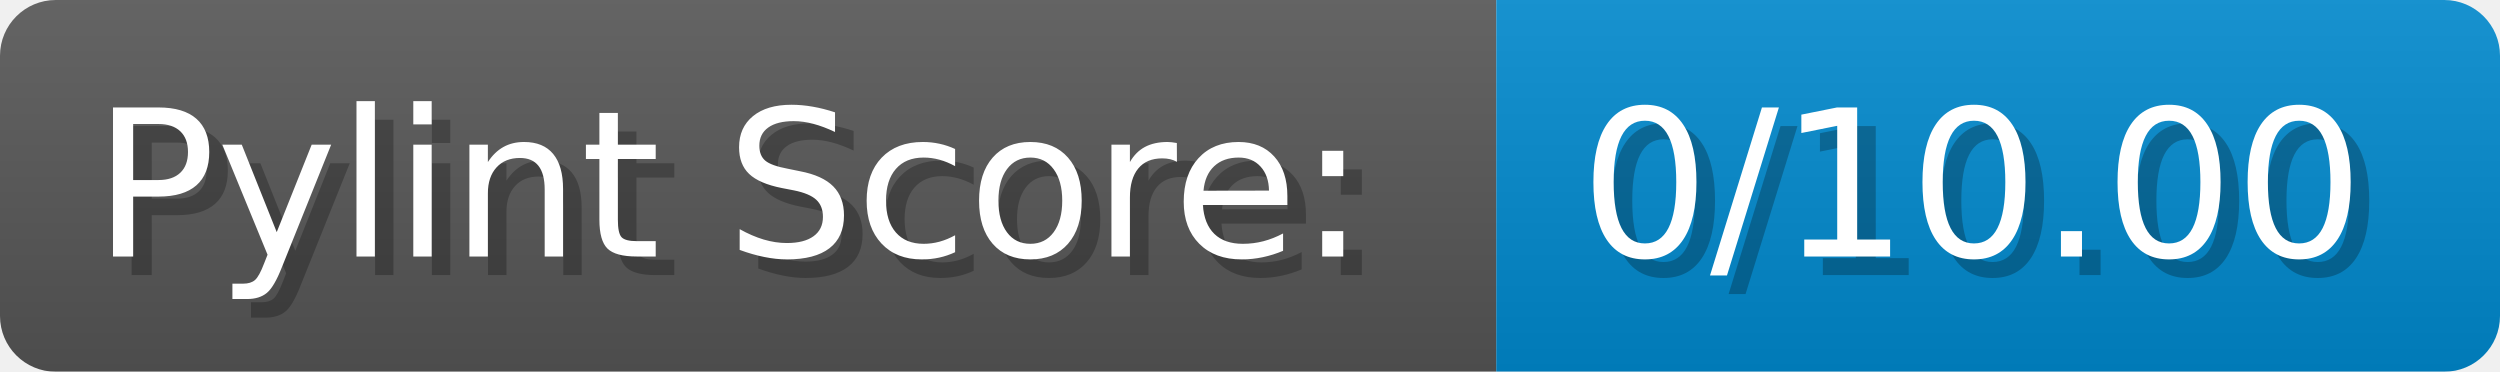
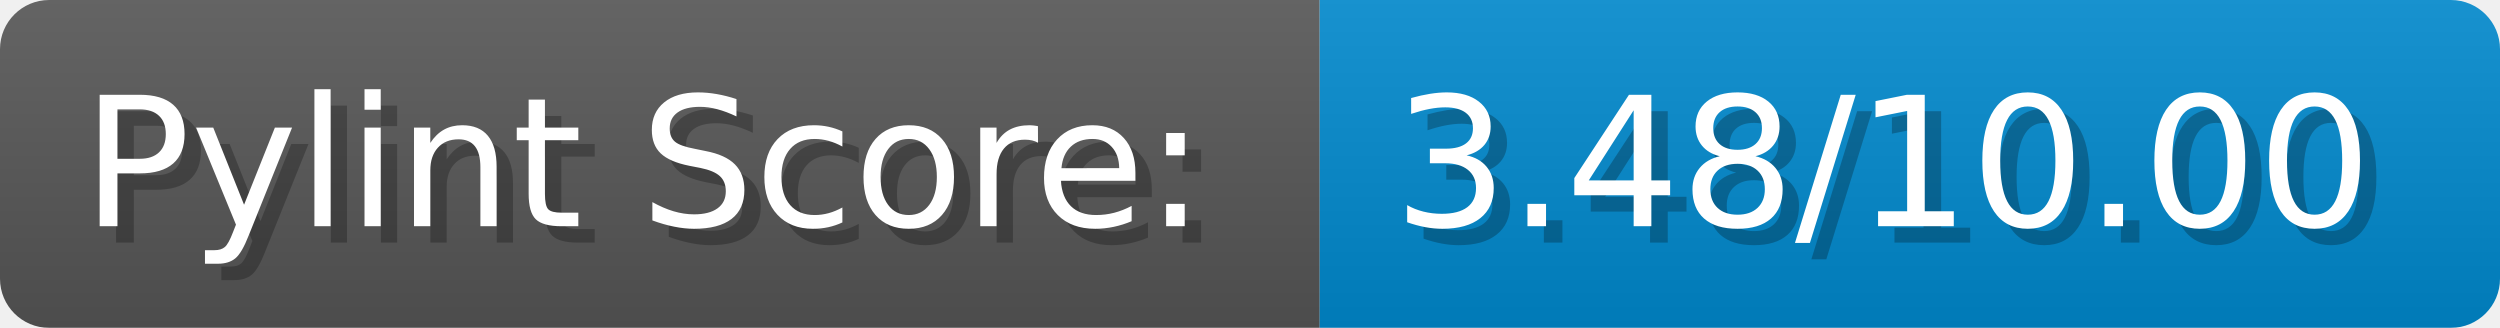
- <svg xmlns="http://www.w3.org/2000/svg" width="201.75" height="30" viewBox="0 0 1345 200" role="img" aria-label="Pylint Score:: 0/10.00">
+ <svg xmlns="http://www.w3.org/2000/svg" width="228.75" height="30" viewBox="0 0 1525 200" role="img" aria-label="Pylint Score:: 3.48/10.00">
  <linearGradient id="a" x2="0" y2="100%">
    <stop offset="0" stop-opacity=".1" stop-color="#EEE" />
    <stop offset="1" stop-opacity=".1" />
  </linearGradient>
  <mask id="m">
-     <rect width="1345" height="200" rx="30" fill="#FFF" />
+     <rect width="1525" height="200" rx="30" fill="#FFF" />
  </mask>
  <g mask="url(#m)">
    <rect width="805" height="200" fill="#555" />
-     <rect width="540" height="200" fill="#08C" x="805" />
-     <rect width="1345" height="200" fill="url(#a)" />
+     <rect width="720" height="200" fill="#08C" x="805" />
+     <rect width="1525" height="200" fill="url(#a)" />
  </g>
  <g aria-hidden="true" fill="#fff" text-anchor="start" font-family="Verdana,DejaVu Sans,sans-serif" font-size="110">
    <text x="60" y="148" textLength="705" fill="#000" opacity="0.25">Pylint Score:</text>
    <text x="50" y="138" textLength="705">Pylint Score:</text>
-     <text x="860" y="148" textLength="440" fill="#000" opacity="0.25">0/10.00</text>
-     <text x="850" y="138" textLength="440">0/10.00</text>
+     <text x="860" y="148" textLength="620" fill="#000" opacity="0.25">3.48/10.00</text>
+     <text x="850" y="138" textLength="620">3.48/10.00</text>
  </g>
</svg>
